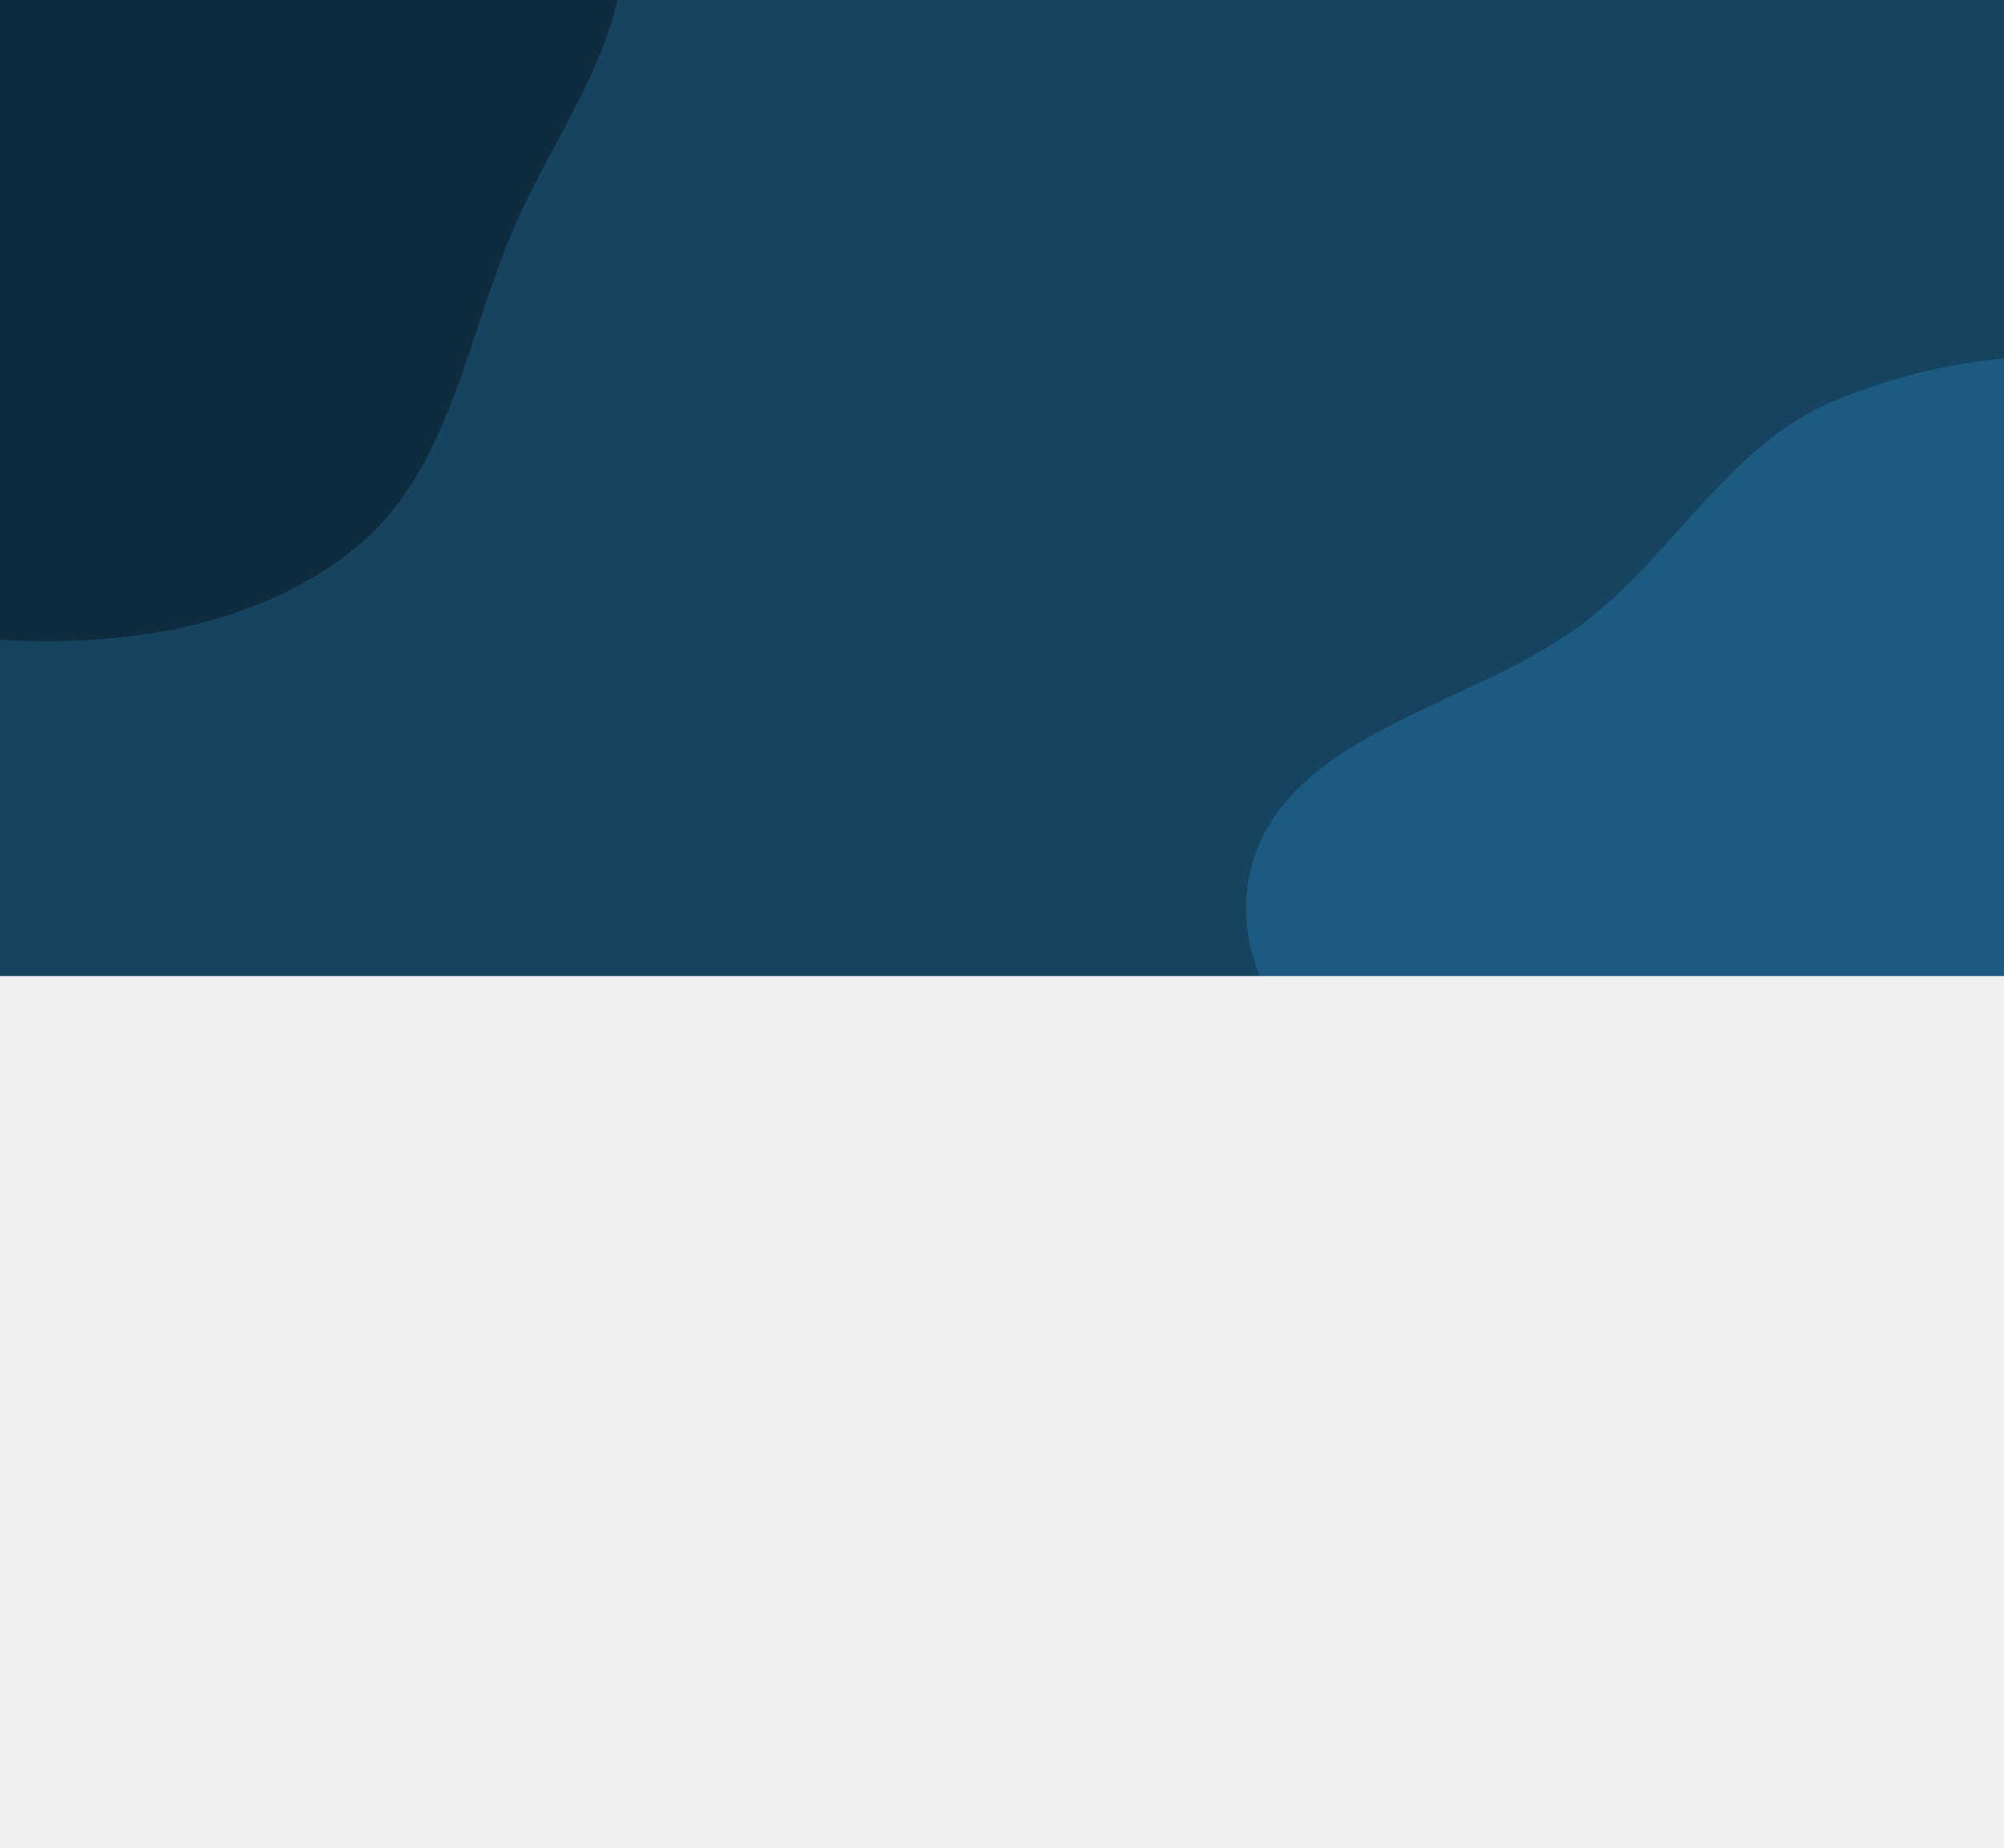
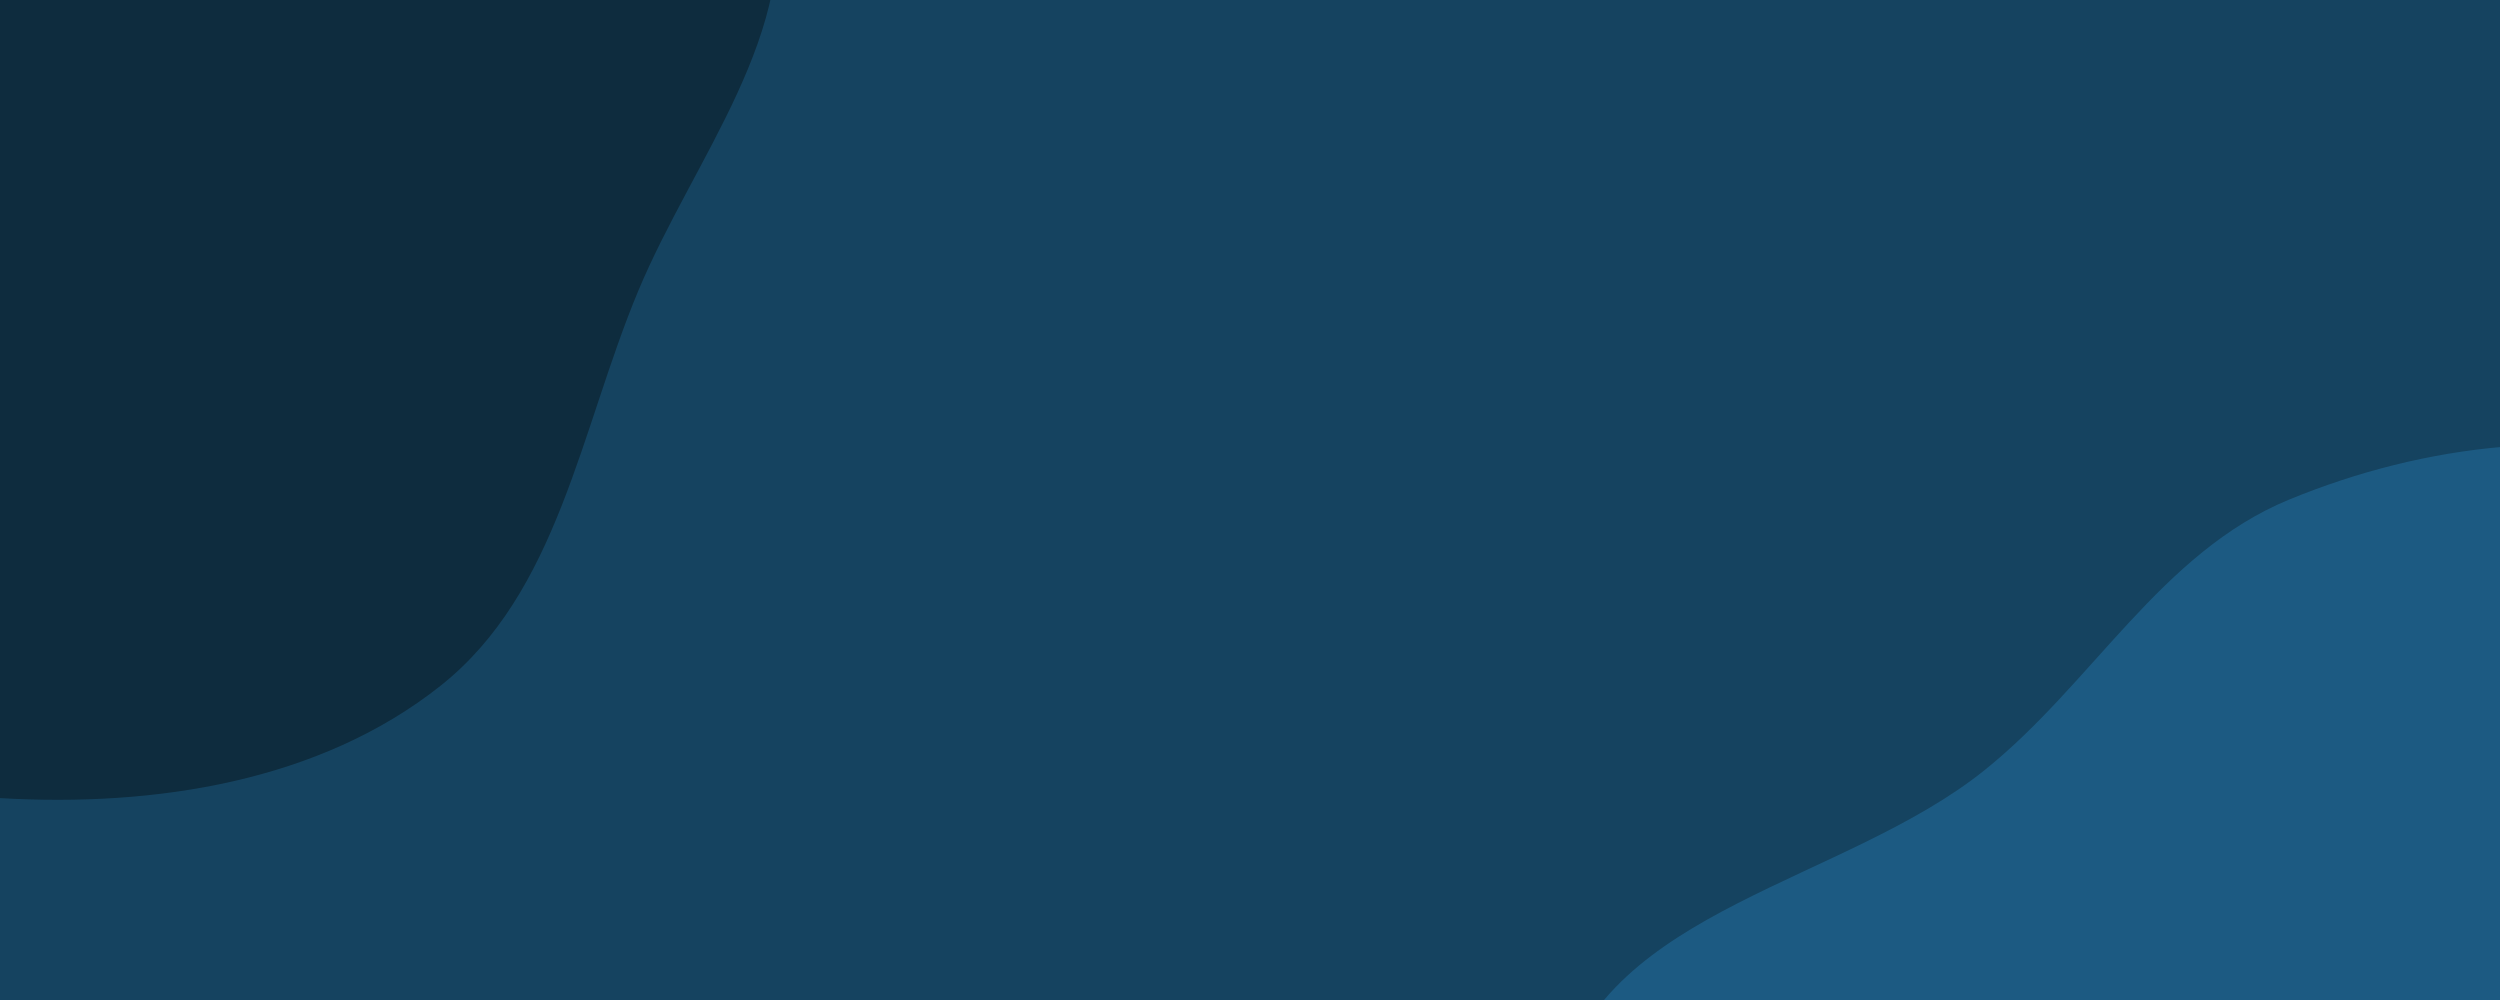
- <svg xmlns="http://www.w3.org/2000/svg" version="1.1" width="1150" height="1060" preserveAspectRatio="none">
+ <svg xmlns="http://www.w3.org/2000/svg" version="1.1" width="1150" height="460" preserveAspectRatio="none" viewBox="0 0 1150 460">
  <g mask="url(&quot;#SvgjsMask1041&quot;)" fill="none">
-     <rect width="1150" height="1060" x="0" y="0" fill="rgba(21, 67, 96, 1)" />
+     <rect width="1150" height="460" x="0" y="0" fill="rgba(21, 67, 96, 1)" />
    <path d="M0,367.132C71.052,371.28,146.966,359.672,202.701,315.408C256.74,272.491,266.962,197.739,293.501,134.038C319.043,72.731,369.144,13.879,355.398,-51.098C341.723,-115.738,270.295,-146.95,224.071,-194.159C181.153,-237.992,148.071,-290.457,93.534,-318.547C31.264,-350.62,-37.999,-376.222,-107.094,-364.73C-179.785,-352.64,-251.607,-314.918,-293.362,-254.2C-333.823,-195.364,-320.236,-118.025,-325.71,-46.83C-330.794,19.297,-349.22,86.641,-324.293,148.1C-298.896,210.716,-244.036,254.777,-188.041,292.597C-131.012,331.115,-68.701,363.121,0,367.132" fill="#0e2c3e" />
    <path d="M1150 944.227C1223.559 937.269 1303.725 934.24 1359 885.21 1412.268 837.961 1414.024 758.331 1435.949 690.588 1455.147 631.271 1484.27 574.782 1479.592 512.612 1474.724 447.918 1448.712 386.857 1409.222 335.383 1368.102 281.784 1316.061 234.232 1251.292 215.031 1186.445 195.807 1115.587 204.047 1053.043 229.794 994.005 254.098 962.58 314.513 912.733 354.407 848.492 405.821 738.977 418.318 718.052 497.895 697.637 575.532 785.592 638.169 818.91 711.204 852.246 784.278 848.264 881.078 913.946 927.306 979.79 973.648 1069.841 951.809 1150 944.227" fill="#1c5a82" />
  </g>
  <defs>
    <mask id="SvgjsMask1041">
      <rect width="1150" height="560" fill="#ffffff" />
    </mask>
  </defs>
</svg>
